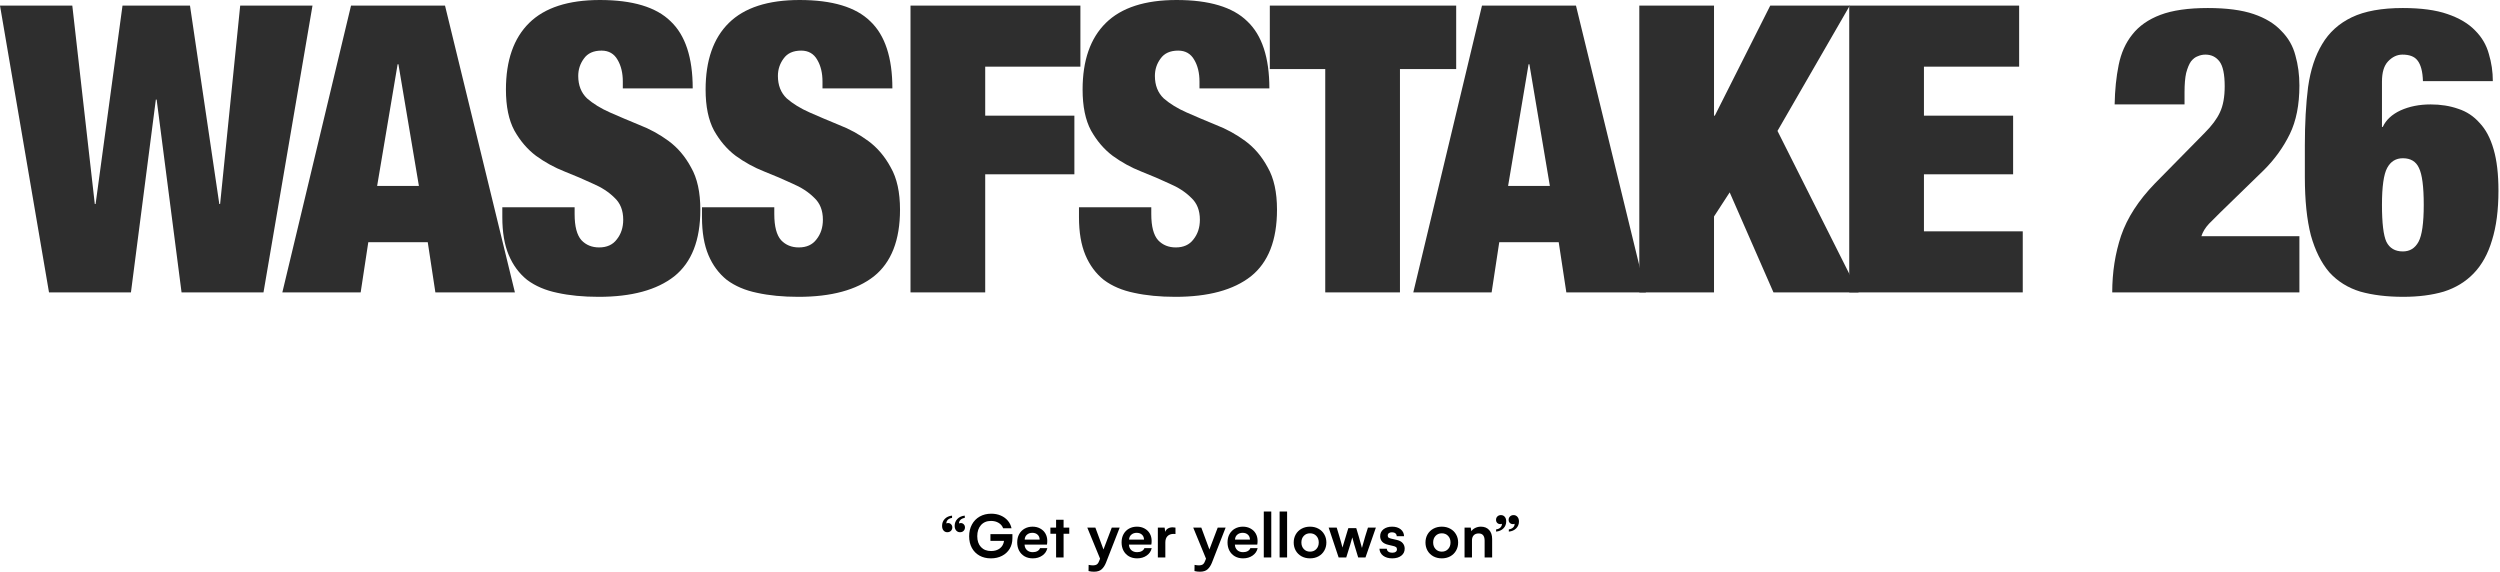
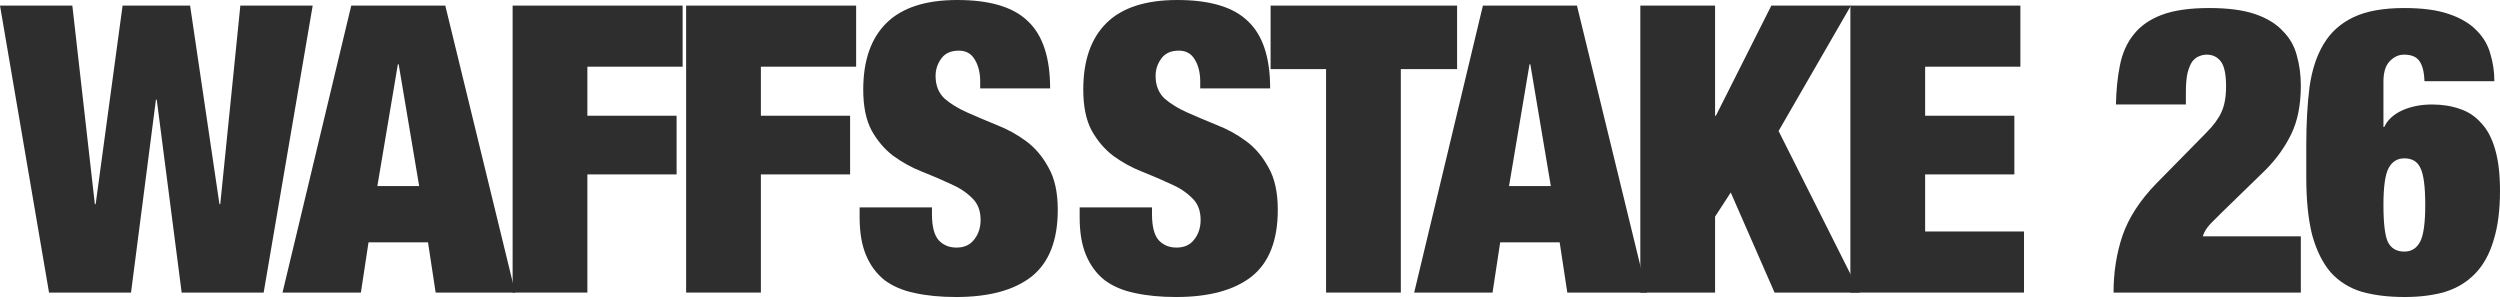
- <svg xmlns="http://www.w3.org/2000/svg" width="896" height="205" viewBox="0 0 896 205" fill="none">
-   <path d="M537.938 184.609C538.492 184.609 538.945 184.812 539.297 185.219C539.648 185.625 539.824 186.18 539.824 186.883C539.824 187.859 539.496 188.684 538.84 189.355C538.191 190.027 537.312 190.418 536.203 190.527V189.742C536.891 189.648 537.414 189.414 537.773 189.039C538.133 188.656 538.305 188.219 538.289 187.727C538.094 187.805 537.895 187.844 537.691 187.844C537.262 187.844 536.902 187.703 536.613 187.422C536.324 187.141 536.18 186.77 536.18 186.309C536.18 185.816 536.344 185.41 536.672 185.09C537 184.77 537.422 184.609 537.938 184.609ZM542.473 184.609C543.027 184.609 543.484 184.816 543.844 185.23C544.211 185.645 544.395 186.195 544.395 186.883C544.395 187.875 544.059 188.707 543.387 189.379C542.715 190.051 541.84 190.434 540.762 190.527V189.742C541.434 189.633 541.953 189.395 542.32 189.027C542.695 188.652 542.863 188.219 542.824 187.727C542.613 187.805 542.414 187.844 542.227 187.844C541.797 187.844 541.434 187.703 541.137 187.422C540.84 187.141 540.691 186.77 540.691 186.309C540.691 185.816 540.859 185.41 541.195 185.09C541.531 184.77 541.957 184.609 542.473 184.609Z" fill="black" />
-   <path d="M530.754 188.758C531.996 188.758 532.977 189.152 533.695 189.941C534.422 190.723 534.785 191.801 534.785 193.176V199.797H532.09V193.797C532.09 192.055 531.379 191.184 529.957 191.184C529.191 191.184 528.598 191.406 528.176 191.852C527.762 192.297 527.555 192.898 527.555 193.656V199.797H524.895V189.098H527.121L527.32 190.387C527.656 189.895 528.133 189.5 528.75 189.203C529.367 188.906 530.035 188.758 530.754 188.758Z" fill="black" />
-   <path d="M510.891 194.441C510.891 193.355 511.137 192.383 511.629 191.523C512.129 190.656 512.82 189.98 513.703 189.496C514.594 189.004 515.605 188.758 516.738 188.758C517.871 188.758 518.883 189.004 519.773 189.496C520.664 189.98 521.355 190.656 521.848 191.523C522.348 192.383 522.598 193.355 522.598 194.441C522.598 195.512 522.348 196.48 521.848 197.348C521.355 198.215 520.664 198.895 519.773 199.387C518.891 199.871 517.879 200.113 516.738 200.113C515.605 200.113 514.594 199.871 513.703 199.387C512.82 198.895 512.129 198.219 511.629 197.359C511.137 196.492 510.891 195.52 510.891 194.441ZM513.645 194.418C513.645 195.379 513.934 196.168 514.512 196.785C515.09 197.402 515.832 197.711 516.738 197.711C517.668 197.711 518.422 197.402 519 196.785C519.578 196.168 519.867 195.379 519.867 194.418C519.867 193.457 519.578 192.672 519 192.062C518.422 191.445 517.668 191.137 516.738 191.137C515.824 191.137 515.078 191.445 514.5 192.062C513.93 192.672 513.645 193.457 513.645 194.418Z" fill="black" />
-   <path d="M498.973 200.113C497.645 200.113 496.562 199.801 495.727 199.176C494.898 198.551 494.453 197.711 494.391 196.656H497.027C497.059 197.117 497.25 197.473 497.602 197.723C497.953 197.973 498.402 198.098 498.949 198.098C499.496 198.098 499.918 197.992 500.215 197.781C500.52 197.57 500.672 197.266 500.672 196.867C500.672 196.5 500.551 196.234 500.309 196.07C500.074 195.898 499.766 195.773 499.383 195.695L497.578 195.262C496.57 195.035 495.828 194.656 495.352 194.125C494.883 193.586 494.648 192.941 494.648 192.191C494.648 191.152 495.043 190.32 495.832 189.695C496.629 189.07 497.66 188.758 498.926 188.758C500.191 188.758 501.215 189.07 501.996 189.695C502.777 190.32 503.184 191.145 503.215 192.168H500.578C500.578 191.738 500.422 191.398 500.109 191.148C499.797 190.898 499.387 190.773 498.879 190.773C498.418 190.773 498.051 190.875 497.777 191.078C497.504 191.273 497.367 191.555 497.367 191.922C497.367 192.289 497.473 192.547 497.684 192.695C497.902 192.836 498.219 192.957 498.633 193.059L500.695 193.527C501.625 193.754 502.312 194.141 502.758 194.688C503.211 195.227 503.438 195.875 503.438 196.633C503.438 197.688 503.031 198.531 502.219 199.164C501.414 199.797 500.332 200.113 498.973 200.113Z" fill="black" />
-   <path d="M479.074 189.094L479.977 192.07C480.508 193.828 480.895 195.219 481.137 196.242C481.41 195.312 481.992 193.383 482.883 190.453L483.246 189.281H486.082C486.277 189.875 486.594 190.93 487.031 192.445C487.469 193.953 487.832 195.266 488.121 196.383C488.426 195.195 488.809 193.836 489.27 192.305L490.277 189.094H493.113L489.387 199.793H486.773C486.211 198.035 485.742 196.492 485.367 195.164C484.992 193.836 484.758 192.98 484.664 192.598C484.57 192.965 484.328 193.816 483.938 195.152C483.555 196.488 483.074 198.035 482.496 199.793H479.766L476.191 189.094H479.074Z" fill="black" />
-   <path d="M463.664 194.441C463.664 193.355 463.91 192.383 464.402 191.523C464.902 190.656 465.594 189.98 466.477 189.496C467.367 189.004 468.379 188.758 469.512 188.758C470.645 188.758 471.656 189.004 472.547 189.496C473.438 189.98 474.129 190.656 474.621 191.523C475.121 192.383 475.371 193.355 475.371 194.441C475.371 195.512 475.121 196.48 474.621 197.348C474.129 198.215 473.438 198.895 472.547 199.387C471.664 199.871 470.652 200.113 469.512 200.113C468.379 200.113 467.367 199.871 466.477 199.387C465.594 198.895 464.902 198.219 464.402 197.359C463.91 196.492 463.664 195.52 463.664 194.441ZM466.418 194.418C466.418 195.379 466.707 196.168 467.285 196.785C467.863 197.402 468.605 197.711 469.512 197.711C470.441 197.711 471.195 197.402 471.773 196.785C472.352 196.168 472.641 195.379 472.641 194.418C472.641 193.457 472.352 192.672 471.773 192.062C471.195 191.445 470.441 191.137 469.512 191.137C468.598 191.137 467.852 191.445 467.273 192.062C466.703 192.672 466.418 193.457 466.418 194.418Z" fill="black" />
-   <path d="M458.613 183.328H461.297V199.793H458.613V183.328Z" fill="black" />
-   <path d="M452.941 183.328H455.625V199.793H452.941V183.328Z" fill="black" />
-   <path d="M450.738 196.457C450.504 197.551 449.906 198.434 448.945 199.105C447.984 199.777 446.84 200.113 445.512 200.113C444.41 200.113 443.438 199.875 442.594 199.398C441.758 198.914 441.105 198.242 440.637 197.383C440.176 196.516 439.945 195.52 439.945 194.395C439.945 193.262 440.18 192.273 440.648 191.43C441.125 190.578 441.777 189.922 442.605 189.461C443.441 188.992 444.387 188.758 445.441 188.758C446.48 188.758 447.398 188.98 448.195 189.426C449 189.863 449.621 190.465 450.059 191.23C450.496 191.996 450.715 192.875 450.715 193.867C450.715 194.398 450.676 194.84 450.598 195.191H442.582C442.613 196.004 442.895 196.66 443.426 197.16C443.965 197.652 444.66 197.898 445.512 197.898C446.152 197.898 446.703 197.773 447.164 197.523C447.633 197.266 447.953 196.91 448.125 196.457H450.738ZM447.984 193.387C447.969 192.637 447.719 192.047 447.234 191.617C446.758 191.18 446.137 190.961 445.371 190.961C444.59 190.961 443.945 191.184 443.438 191.629C442.93 192.066 442.66 192.652 442.629 193.387H447.984Z" fill="black" />
-   <path d="M439.266 189.094L434.344 201.691C433.945 202.684 433.43 203.465 432.797 204.035C432.164 204.613 431.246 204.902 430.043 204.902C429.387 204.902 428.738 204.824 428.098 204.668L428.133 202.453C428.727 202.562 429.211 202.621 429.586 202.629C430.32 202.629 430.848 202.492 431.168 202.219C431.496 201.945 431.754 201.527 431.941 200.965L432.234 200.227L427.652 189.094H430.547L433.453 196.934L436.43 189.094H439.266Z" fill="black" />
-   <path d="M420.281 188.992C420.633 189 420.969 189.035 421.289 189.098V191.395C421 191.363 420.789 191.348 420.656 191.348C419.695 191.348 418.953 191.617 418.43 192.156C417.914 192.688 417.656 193.441 417.656 194.418V199.797H414.973V189.098H417.398L417.633 190.633C417.789 190.102 418.105 189.695 418.582 189.414C419.059 189.133 419.625 188.992 420.281 188.992Z" fill="black" />
-   <path d="M412.77 196.457C412.535 197.551 411.938 198.434 410.977 199.105C410.016 199.777 408.871 200.113 407.543 200.113C406.441 200.113 405.469 199.875 404.625 199.398C403.789 198.914 403.137 198.242 402.668 197.383C402.207 196.516 401.977 195.52 401.977 194.395C401.977 193.262 402.211 192.273 402.68 191.43C403.156 190.578 403.809 189.922 404.637 189.461C405.473 188.992 406.418 188.758 407.473 188.758C408.512 188.758 409.43 188.98 410.227 189.426C411.031 189.863 411.652 190.465 412.09 191.23C412.527 191.996 412.746 192.875 412.746 193.867C412.746 194.398 412.707 194.84 412.629 195.191H404.613C404.645 196.004 404.926 196.66 405.457 197.16C405.996 197.652 406.691 197.898 407.543 197.898C408.184 197.898 408.734 197.773 409.195 197.523C409.664 197.266 409.984 196.91 410.156 196.457H412.77ZM410.016 193.387C410 192.637 409.75 192.047 409.266 191.617C408.789 191.18 408.168 190.961 407.402 190.961C406.621 190.961 405.977 191.184 405.469 191.629C404.961 192.066 404.691 192.652 404.66 193.387H410.016Z" fill="black" />
-   <path d="M401.297 189.094L396.375 201.691C395.977 202.684 395.461 203.465 394.828 204.035C394.195 204.613 393.277 204.902 392.074 204.902C391.418 204.902 390.77 204.824 390.129 204.668L390.164 202.453C390.758 202.562 391.242 202.621 391.617 202.629C392.352 202.629 392.879 202.492 393.199 202.219C393.527 201.945 393.785 201.527 393.973 200.965L394.266 200.227L389.684 189.094H392.578L395.484 196.934L398.461 189.094H401.297Z" fill="black" />
-   <path d="M383.227 191.297H381.188V199.793H378.504V191.297H376.465V189.094H378.504V186.281H381.188V189.094H383.227V191.297Z" fill="black" />
-   <path d="M375.363 196.457C375.129 197.551 374.531 198.434 373.57 199.105C372.609 199.777 371.465 200.113 370.137 200.113C369.035 200.113 368.062 199.875 367.219 199.398C366.383 198.914 365.73 198.242 365.262 197.383C364.801 196.516 364.57 195.52 364.57 194.395C364.57 193.262 364.805 192.273 365.273 191.43C365.75 190.578 366.402 189.922 367.23 189.461C368.066 188.992 369.012 188.758 370.066 188.758C371.105 188.758 372.023 188.98 372.82 189.426C373.625 189.863 374.246 190.465 374.684 191.23C375.121 191.996 375.34 192.875 375.34 193.867C375.34 194.398 375.301 194.84 375.223 195.191H367.207C367.238 196.004 367.52 196.66 368.051 197.16C368.59 197.652 369.285 197.898 370.137 197.898C370.777 197.898 371.328 197.773 371.789 197.523C372.258 197.266 372.578 196.91 372.75 196.457H375.363ZM372.609 193.387C372.594 192.637 372.344 192.047 371.859 191.617C371.383 191.18 370.762 190.961 369.996 190.961C369.215 190.961 368.57 191.184 368.062 191.629C367.555 192.066 367.285 192.652 367.254 193.387H372.609Z" fill="black" />
-   <path d="M362.848 191.445V192.91C362.848 194.332 362.52 195.59 361.863 196.684C361.207 197.77 360.293 198.613 359.121 199.215C357.957 199.816 356.629 200.117 355.137 200.117C353.582 200.117 352.219 199.789 351.047 199.133C349.875 198.477 348.965 197.555 348.316 196.367C347.668 195.172 347.344 193.789 347.344 192.219C347.344 190.617 347.676 189.207 348.34 187.988C349.004 186.762 349.934 185.809 351.129 185.129C352.332 184.449 353.711 184.109 355.266 184.109C356.516 184.109 357.648 184.328 358.664 184.766C359.688 185.203 360.535 185.82 361.207 186.617C361.879 187.406 362.32 188.312 362.531 189.336H359.531C359.227 188.508 358.688 187.863 357.914 187.402C357.141 186.934 356.23 186.699 355.184 186.699C353.66 186.699 352.457 187.199 351.574 188.199C350.691 189.199 350.25 190.523 350.25 192.172C350.25 193.82 350.695 195.121 351.586 196.074C352.484 197.02 353.691 197.492 355.207 197.492C356.473 197.492 357.52 197.176 358.348 196.543C359.184 195.902 359.684 195.004 359.848 193.848H354.973V191.445H362.848Z" fill="black" />
-   <path d="M339.797 187.457C340.219 187.457 340.574 187.605 340.863 187.902C341.16 188.199 341.309 188.578 341.309 189.039C341.309 189.516 341.141 189.922 340.805 190.258C340.469 190.586 340.039 190.75 339.516 190.75C338.969 190.75 338.52 190.547 338.168 190.141C337.816 189.727 337.641 189.168 337.641 188.465C337.641 187.473 337.965 186.641 338.613 185.969C339.262 185.297 340.129 184.906 341.215 184.797V185.617C340.574 185.711 340.07 185.938 339.703 186.297C339.336 186.656 339.16 187.094 339.176 187.609C339.332 187.516 339.539 187.465 339.797 187.457ZM344.332 187.457C344.754 187.457 345.109 187.605 345.398 187.902C345.695 188.199 345.844 188.578 345.844 189.039C345.844 189.516 345.68 189.922 345.352 190.258C345.031 190.586 344.605 190.75 344.074 190.75C343.512 190.75 343.051 190.543 342.691 190.129C342.332 189.707 342.152 189.152 342.152 188.465C342.152 187.473 342.484 186.641 343.148 185.969C343.812 185.297 344.688 184.906 345.773 184.797V185.617C345.133 185.711 344.625 185.938 344.25 186.297C343.875 186.656 343.695 187.094 343.711 187.609C343.906 187.516 344.113 187.465 344.332 187.457Z" fill="black" />
-   <path d="M853.698 73.414C853.698 79.94 854.226 84.355 855.282 86.658C856.434 88.961 858.401 90.113 861.184 90.113C863.679 90.113 865.551 88.961 866.798 86.658C868.046 84.355 868.67 79.94 868.67 73.414C868.67 66.888 868.094 62.473 866.942 60.17C865.887 57.867 863.967 56.715 861.184 56.715C858.689 56.715 856.817 57.867 855.57 60.17C854.322 62.473 853.698 66.888 853.698 73.414ZM868.382 29.075C868.286 25.62 867.614 23.125 866.367 21.589C865.311 20.246 863.535 19.574 861.04 19.574C859.121 19.574 857.393 20.39 855.858 22.021C854.418 23.557 853.698 25.956 853.698 29.219V45.486H853.986C855.138 42.991 857.249 41.024 860.32 39.584C863.487 38.145 867.086 37.425 871.117 37.425C874.764 37.425 878.075 37.953 881.05 39.008C884.025 39.968 886.569 41.647 888.68 44.047C890.887 46.35 892.567 49.517 893.718 53.548C894.87 57.483 895.446 62.425 895.446 68.375C895.446 75.285 894.678 81.188 893.143 86.082C891.703 90.977 889.496 94.96 886.521 98.031C883.641 101.006 880.09 103.165 875.868 104.509C871.645 105.756 866.798 106.38 861.328 106.38C855.474 106.38 850.339 105.756 845.925 104.509C841.51 103.165 837.815 100.862 834.84 97.599C831.961 94.24 829.753 89.825 828.218 84.355C826.778 78.788 826.059 71.83 826.059 63.481V52.108C826.059 44.239 826.442 37.281 827.21 31.235C828.074 25.092 829.754 19.958 832.249 15.831C834.744 11.608 838.295 8.393 842.902 6.186C847.508 3.979 853.602 2.875 861.184 2.875C867.71 2.875 873.037 3.595 877.163 5.034C881.386 6.474 884.697 8.441 887.096 10.937C889.496 13.336 891.127 16.119 891.991 19.286C892.951 22.453 893.43 25.716 893.43 29.075H868.382Z" fill="#2E2E2E" />
-   <path d="M757.887 37.425C757.983 32.242 758.463 27.54 759.327 23.317C760.191 18.998 761.822 15.351 764.221 12.376C766.621 9.305 769.98 6.954 774.298 5.322C778.617 3.691 784.279 2.875 791.285 2.875C798.003 2.875 803.474 3.595 807.696 5.034C811.919 6.474 815.23 8.489 817.629 11.081C820.125 13.576 821.804 16.503 822.668 19.862C823.628 23.221 824.107 26.82 824.107 30.659C824.107 37.569 822.956 43.375 820.652 48.078C818.349 52.78 815.278 57.051 811.439 60.89L795.604 76.293C794.452 77.445 793.157 78.74 791.717 80.18C790.374 81.62 789.462 83.107 788.982 84.643H824.107V104.797H757.023C757.023 97.599 758.079 90.833 760.19 84.499C762.398 78.069 766.429 71.83 772.283 65.784L790.134 47.646C792.725 45.054 794.548 42.607 795.604 40.304C796.756 37.904 797.331 34.785 797.331 30.947C797.331 26.628 796.708 23.653 795.46 22.021C794.212 20.39 792.533 19.574 790.422 19.574C789.462 19.574 788.55 19.766 787.686 20.15C786.823 20.438 786.007 21.062 785.239 22.021C784.567 22.981 783.991 24.373 783.512 26.196C783.128 27.924 782.936 30.227 782.936 33.106V37.425H757.887Z" fill="#2E2E2E" />
-   <path d="M662.766 2.008H723.659V23.889H689.542V41.452H721.5V62.47H689.542V82.912H724.955V104.793H662.766V2.008Z" fill="#2E2E2E" />
-   <path d="M587.527 2.008H614.303V41.452H614.591L634.457 2.008H662.961L637.049 46.922L666.128 104.793H635.609L619.918 68.948L614.303 77.585V104.793H587.527V2.008Z" fill="#2E2E2E" />
-   <path d="M547.843 23.026L540.501 66.644H555.473L548.131 23.026H547.843ZM564.83 2.008L589.878 104.793H561.375L558.64 86.799H537.334L534.599 104.793H506.527L531.144 2.008H564.83Z" fill="#2E2E2E" />
-   <path d="M474.968 24.753H455.102V2.008H521.898V24.753H501.744V104.793H474.968V24.753Z" fill="#2E2E2E" />
-   <path d="M429.894 31.671V29.223C429.894 26.152 429.27 23.561 428.023 21.45C426.775 19.242 424.856 18.139 422.264 18.139C419.385 18.139 417.274 19.098 415.93 21.018C414.587 22.841 413.915 24.905 413.915 27.208C413.915 30.567 414.971 33.254 417.082 35.27C419.289 37.189 422.024 38.868 425.288 40.308C428.551 41.748 432.054 43.235 435.796 44.771C439.539 46.21 443.042 48.13 446.305 50.529C449.568 52.928 452.255 56.095 454.367 60.03C456.574 63.869 457.678 68.907 457.678 75.146C457.678 86.086 454.559 94.052 448.321 99.042C442.083 103.937 433.061 106.384 421.257 106.384C415.69 106.384 410.748 105.904 406.429 104.945C402.206 104.081 398.607 102.545 395.632 100.338C392.753 98.035 390.546 95.06 389.01 91.413C387.475 87.766 386.707 83.255 386.707 77.881V74.282H412.619V76.729C412.619 81.144 413.435 84.263 415.067 86.086C416.698 87.814 418.809 88.677 421.401 88.677C424.184 88.677 426.295 87.718 427.735 85.798C429.27 83.879 430.038 81.528 430.038 78.745C430.038 75.385 428.982 72.746 426.871 70.827C424.856 68.811 422.264 67.132 419.097 65.788C416.026 64.349 412.667 62.909 409.02 61.47C405.373 60.03 401.966 58.159 398.799 55.855C395.728 53.552 393.137 50.529 391.026 46.786C389.01 43.043 388.003 38.149 388.003 32.102C388.003 21.642 390.786 13.676 396.352 8.206C401.918 2.735 410.364 0 421.689 0C433.397 0 441.843 2.543 447.025 7.63C452.303 12.62 454.943 20.634 454.943 31.671H429.894Z" fill="#2E2E2E" />
-   <path d="M326.324 2.008H387.218V23.889H353.1V41.452H385.059V62.47H353.1V104.793H326.324V2.008Z" fill="#2E2E2E" />
-   <path d="M294.781 31.671V29.223C294.781 26.152 294.157 23.561 292.909 21.45C291.662 19.242 289.742 18.139 287.151 18.139C284.272 18.139 282.161 19.098 280.817 21.018C279.473 22.841 278.802 24.905 278.802 27.208C278.802 30.567 279.857 33.254 281.969 35.27C284.176 37.189 286.911 38.868 290.174 40.308C293.437 41.748 296.94 43.235 300.683 44.771C304.426 46.21 307.929 48.13 311.192 50.529C314.455 52.928 317.142 56.095 319.254 60.03C321.461 63.869 322.565 68.907 322.565 75.146C322.565 86.086 319.446 94.052 313.207 99.042C306.969 103.937 297.948 106.384 286.143 106.384C280.577 106.384 275.635 105.904 271.316 104.945C267.093 104.081 263.494 102.545 260.519 100.338C257.64 98.035 255.433 95.06 253.897 91.413C252.362 87.766 251.594 83.255 251.594 77.881V74.282H277.506V76.729C277.506 81.144 278.322 84.263 279.953 86.086C281.585 87.814 283.696 88.677 286.287 88.677C289.071 88.677 291.182 87.718 292.622 85.798C294.157 83.879 294.925 81.528 294.925 78.745C294.925 75.385 293.869 72.746 291.758 70.827C289.742 68.811 287.151 67.132 283.984 65.788C280.913 64.349 277.554 62.909 273.907 61.47C270.26 60.03 266.853 58.159 263.686 55.855C260.615 53.552 258.024 50.529 255.912 46.786C253.897 43.043 252.889 38.149 252.889 32.102C252.889 21.642 255.673 13.676 261.239 8.206C266.805 2.735 275.251 0 286.575 0C298.284 0 306.729 2.543 311.912 7.63C317.19 12.62 319.829 20.634 319.829 31.671H294.781Z" fill="#2E2E2E" />
-   <path d="M223.218 31.671V29.223C223.218 26.152 222.595 23.561 221.347 21.45C220.099 19.242 218.18 18.139 215.589 18.139C212.709 18.139 210.598 19.098 209.255 21.018C207.911 22.841 207.239 24.905 207.239 27.208C207.239 30.567 208.295 33.254 210.406 35.27C212.614 37.189 215.349 38.868 218.612 40.308C221.875 41.748 225.378 43.235 229.121 44.771C232.863 46.21 236.366 48.13 239.629 50.529C242.892 52.928 245.58 56.095 247.691 60.03C249.898 63.869 251.002 68.907 251.002 75.146C251.002 86.086 247.883 94.052 241.645 99.042C235.407 103.937 226.385 106.384 214.581 106.384C209.015 106.384 204.072 105.904 199.753 104.945C195.531 104.081 191.932 102.545 188.957 100.338C186.077 98.035 183.87 95.06 182.335 91.413C180.799 87.766 180.031 83.255 180.031 77.881V74.282H205.944V76.729C205.944 81.144 206.759 84.263 208.391 86.086C210.022 87.814 212.134 88.677 214.725 88.677C217.508 88.677 219.619 87.718 221.059 85.798C222.595 83.879 223.362 81.528 223.362 78.745C223.362 75.385 222.307 72.746 220.195 70.827C218.18 68.811 215.589 67.132 212.422 65.788C209.351 64.349 205.992 62.909 202.345 61.47C198.698 60.03 195.291 58.159 192.124 55.855C189.053 53.552 186.461 50.529 184.35 46.786C182.335 43.043 181.327 38.149 181.327 32.102C181.327 21.642 184.11 13.676 189.676 8.206C195.243 2.735 203.688 0 215.013 0C226.721 0 235.167 2.543 240.349 7.63C245.628 12.62 248.267 20.634 248.267 31.671H223.218Z" fill="#2E2E2E" />
-   <path d="M142.507 23.026L135.165 66.644H150.137L142.795 23.026H142.507ZM159.494 2.008L184.543 104.793H156.039L153.304 86.799H131.998L129.263 104.793H101.191L125.808 2.008H159.494Z" fill="#2E2E2E" />
-   <path d="M43.907 2.008H68.092L78.6 73.123H78.888L86.086 2.008H111.999L94.436 104.793H65.069L56.143 35.694H55.855L46.93 104.793H17.563L0 2.008H25.912L33.974 73.123H34.262L43.907 2.008Z" fill="#2E2E2E" />
+ <svg xmlns="http://www.w3.org/2000/svg" width="317" height="38" viewBox="0 0 317 38" fill="none">
+   <path d="M302.221 25.99C302.221 28.3 302.408 29.863 302.781 30.678C303.189 31.494 303.886 31.901 304.871 31.901C305.754 31.901 306.417 31.494 306.858 30.678C307.3 29.863 307.521 28.3 307.521 25.99C307.521 23.679 307.317 22.116 306.909 21.301C306.536 20.486 305.856 20.078 304.871 20.078C303.987 20.078 303.325 20.486 302.883 21.301C302.442 22.116 302.221 23.679 302.221 25.99ZM307.419 10.293C307.385 9.07 307.147 8.187 306.705 7.643C306.332 7.167 305.703 6.929 304.82 6.929C304.14 6.929 303.529 7.218 302.985 7.796C302.476 8.339 302.221 9.189 302.221 10.344V16.103H302.323C302.73 15.219 303.478 14.523 304.565 14.013C305.686 13.504 306.96 13.249 308.387 13.249C309.678 13.249 310.85 13.436 311.904 13.809C312.957 14.149 313.857 14.744 314.605 15.593C315.386 16.409 315.981 17.53 316.388 18.957C316.796 20.35 317 22.099 317 24.206C317 26.652 316.728 28.742 316.185 30.474C315.675 32.207 314.894 33.617 313.84 34.704C312.821 35.757 311.564 36.522 310.069 36.998C308.574 37.439 306.858 37.66 304.922 37.66C302.849 37.66 301.032 37.439 299.469 36.998C297.906 36.522 296.598 35.706 295.545 34.551C294.525 33.362 293.744 31.799 293.2 29.863C292.691 27.892 292.436 25.429 292.436 22.473V18.447C292.436 15.661 292.572 13.198 292.844 11.057C293.149 8.883 293.744 7.065 294.627 5.604C295.511 4.11 296.768 2.971 298.399 2.19C300.029 1.409 302.187 1.018 304.871 1.018C307.181 1.018 309.067 1.273 310.528 1.782C312.023 2.292 313.195 2.988 314.044 3.872C314.893 4.721 315.471 5.706 315.777 6.828C316.117 7.949 316.286 9.104 316.286 10.293H307.419Z" fill="#2E2E2E" />
+   <path d="M268.302 13.249C268.336 11.414 268.506 9.749 268.812 8.255C269.118 6.726 269.695 5.435 270.545 4.381C271.394 3.294 272.583 2.462 274.112 1.884C275.641 1.307 277.646 1.018 280.126 1.018C282.504 1.018 284.441 1.273 285.935 1.782C287.43 2.292 288.603 3.005 289.452 3.923C290.335 4.806 290.93 5.842 291.236 7.031C291.575 8.221 291.745 9.495 291.745 10.854C291.745 13.3 291.338 15.355 290.522 17.02C289.707 18.685 288.62 20.197 287.261 21.556L281.655 27.009C281.247 27.416 280.788 27.875 280.279 28.385C279.803 28.894 279.48 29.421 279.31 29.965H291.745V37.099H267.997C267.997 34.551 268.37 32.156 269.118 29.914C269.899 27.637 271.326 25.429 273.399 23.288L279.718 16.867C280.635 15.95 281.281 15.084 281.655 14.268C282.062 13.419 282.266 12.315 282.266 10.956C282.266 9.427 282.045 8.373 281.604 7.796C281.162 7.218 280.567 6.929 279.82 6.929C279.48 6.929 279.157 6.997 278.852 7.133C278.546 7.235 278.257 7.456 277.985 7.796C277.747 8.136 277.544 8.628 277.374 9.274C277.238 9.885 277.17 10.701 277.17 11.72V13.249H268.302Z" fill="#2E2E2E" />
+   <path d="M234.628 0.711H256.185V8.457H244.107V14.675H255.421V22.115H244.107V29.352H256.644V37.098H234.628V0.711Z" fill="#2E2E2E" />
+   <path d="M207.993 0.711H217.472V14.675H217.574L224.607 0.711H234.697L225.524 16.611L235.818 37.098H225.014L219.459 24.409L217.472 27.466V37.098H207.993V0.711Z" fill="#2E2E2E" />
+   <path d="M193.944 8.151L191.345 23.593H196.645L194.046 8.151H193.944ZM199.957 0.711L208.825 37.098H198.734L197.766 30.728H190.224L189.255 37.098H179.318L188.032 0.711H199.957Z" fill="#2E2E2E" />
+   <path d="M168.145 8.763H161.112V0.711H184.759V8.763H177.624V37.098H168.145V8.763Z" fill="#2E2E2E" />
+   <path d="M152.188 11.212V10.345C152.188 9.258 151.968 8.341 151.526 7.593C151.084 6.812 150.405 6.421 149.487 6.421C148.468 6.421 147.721 6.761 147.245 7.441C146.769 8.086 146.531 8.817 146.531 9.632C146.531 10.821 146.905 11.772 147.653 12.486C148.434 13.165 149.402 13.76 150.558 14.27C151.713 14.779 152.953 15.306 154.278 15.849C155.603 16.359 156.843 17.038 157.998 17.888C159.153 18.737 160.105 19.858 160.852 21.252C161.633 22.61 162.024 24.394 162.024 26.603C162.024 30.476 160.92 33.296 158.712 35.062C156.503 36.795 153.31 37.661 149.131 37.661C147.16 37.661 145.41 37.492 143.881 37.152C142.387 36.846 141.112 36.303 140.059 35.521C139.04 34.706 138.259 33.652 137.715 32.361C137.171 31.07 136.9 29.474 136.9 27.571V26.297H146.073V27.163C146.073 28.726 146.362 29.83 146.939 30.476C147.517 31.087 148.264 31.393 149.182 31.393C150.167 31.393 150.914 31.053 151.424 30.374C151.968 29.694 152.239 28.862 152.239 27.877C152.239 26.688 151.866 25.753 151.118 25.074C150.405 24.36 149.487 23.766 148.366 23.29C147.279 22.78 146.09 22.271 144.799 21.761C143.508 21.252 142.302 20.589 141.18 19.773C140.093 18.958 139.176 17.888 138.428 16.563C137.715 15.238 137.358 13.505 137.358 11.365C137.358 7.661 138.343 4.841 140.314 2.905C142.285 0.968 145.274 0 149.283 0C153.428 0 156.418 0.9 158.253 2.701C160.122 4.468 161.056 7.305 161.056 11.212H152.188Z" fill="#2E2E2E" />
+   <path d="M65 0.711H86.557V8.457H74.479V14.675H85.793V22.115H74.479V37.098H65V0.711Z" fill="#2E2E2E" />
+   <path d="M87 0.711H108.557V8.457H96.479V14.675H107.793V22.115H96.479V37.098H87V0.711Z" fill="#2E2E2E" />
+   <path d="M124.289 11.212V10.345C124.289 9.258 124.068 8.341 123.626 7.593C123.185 6.812 122.505 6.421 121.588 6.421C120.569 6.421 119.821 6.761 119.345 7.441C118.87 8.086 118.632 8.817 118.632 9.632C118.632 10.821 119.006 11.772 119.753 12.486C120.535 13.165 121.503 13.76 122.658 14.27C123.813 14.779 125.053 15.306 126.378 15.849C127.703 16.359 128.943 17.038 130.099 17.888C131.254 18.737 132.205 19.858 132.952 21.252C133.734 22.61 134.125 24.394 134.125 26.603C134.125 30.476 133.02 33.296 130.812 35.062C128.604 36.795 125.41 37.661 121.231 37.661C119.261 37.661 117.511 37.492 115.982 37.152C114.487 36.846 113.213 36.303 112.16 35.521C111.14 34.706 110.359 33.652 109.815 32.361C109.272 31.07 109 29.474 109 27.571V26.297H118.173V27.163C118.173 28.726 118.462 29.83 119.04 30.476C119.617 31.087 120.365 31.393 121.282 31.393C122.267 31.393 123.015 31.053 123.524 30.374C124.068 29.694 124.34 28.862 124.34 27.877C124.34 26.688 123.966 25.753 123.219 25.074C122.505 24.36 121.588 23.766 120.467 23.29C119.379 22.78 118.19 22.271 116.899 21.761C115.608 21.252 114.402 20.589 113.281 19.773C112.194 18.958 111.276 17.888 110.529 16.563C109.815 15.238 109.459 13.505 109.459 11.365C109.459 7.661 110.444 4.841 112.415 2.905C114.385 0.968 117.375 0 121.384 0C125.529 0 128.519 0.9 130.353 2.701C132.222 4.468 133.156 7.305 133.156 11.212H124.289Z" fill="#2E2E2E" />
+   <path d="M50.449 8.151L47.85 23.593H53.151L50.551 8.151H50.449ZM56.463 0.711L65.331 37.098H55.24L54.272 30.728H46.729L45.761 37.098H35.823L44.538 0.711H56.463Z" fill="#2E2E2E" />
+   <path d="M15.544 0.711H24.105L27.826 25.886H27.928L30.476 0.711H39.649L33.432 37.098H23.035L19.875 12.636H19.773L16.614 37.098H6.217L0 0.711H9.173L12.027 25.886H12.129L15.544 0.711Z" fill="#2E2E2E" />
</svg>
